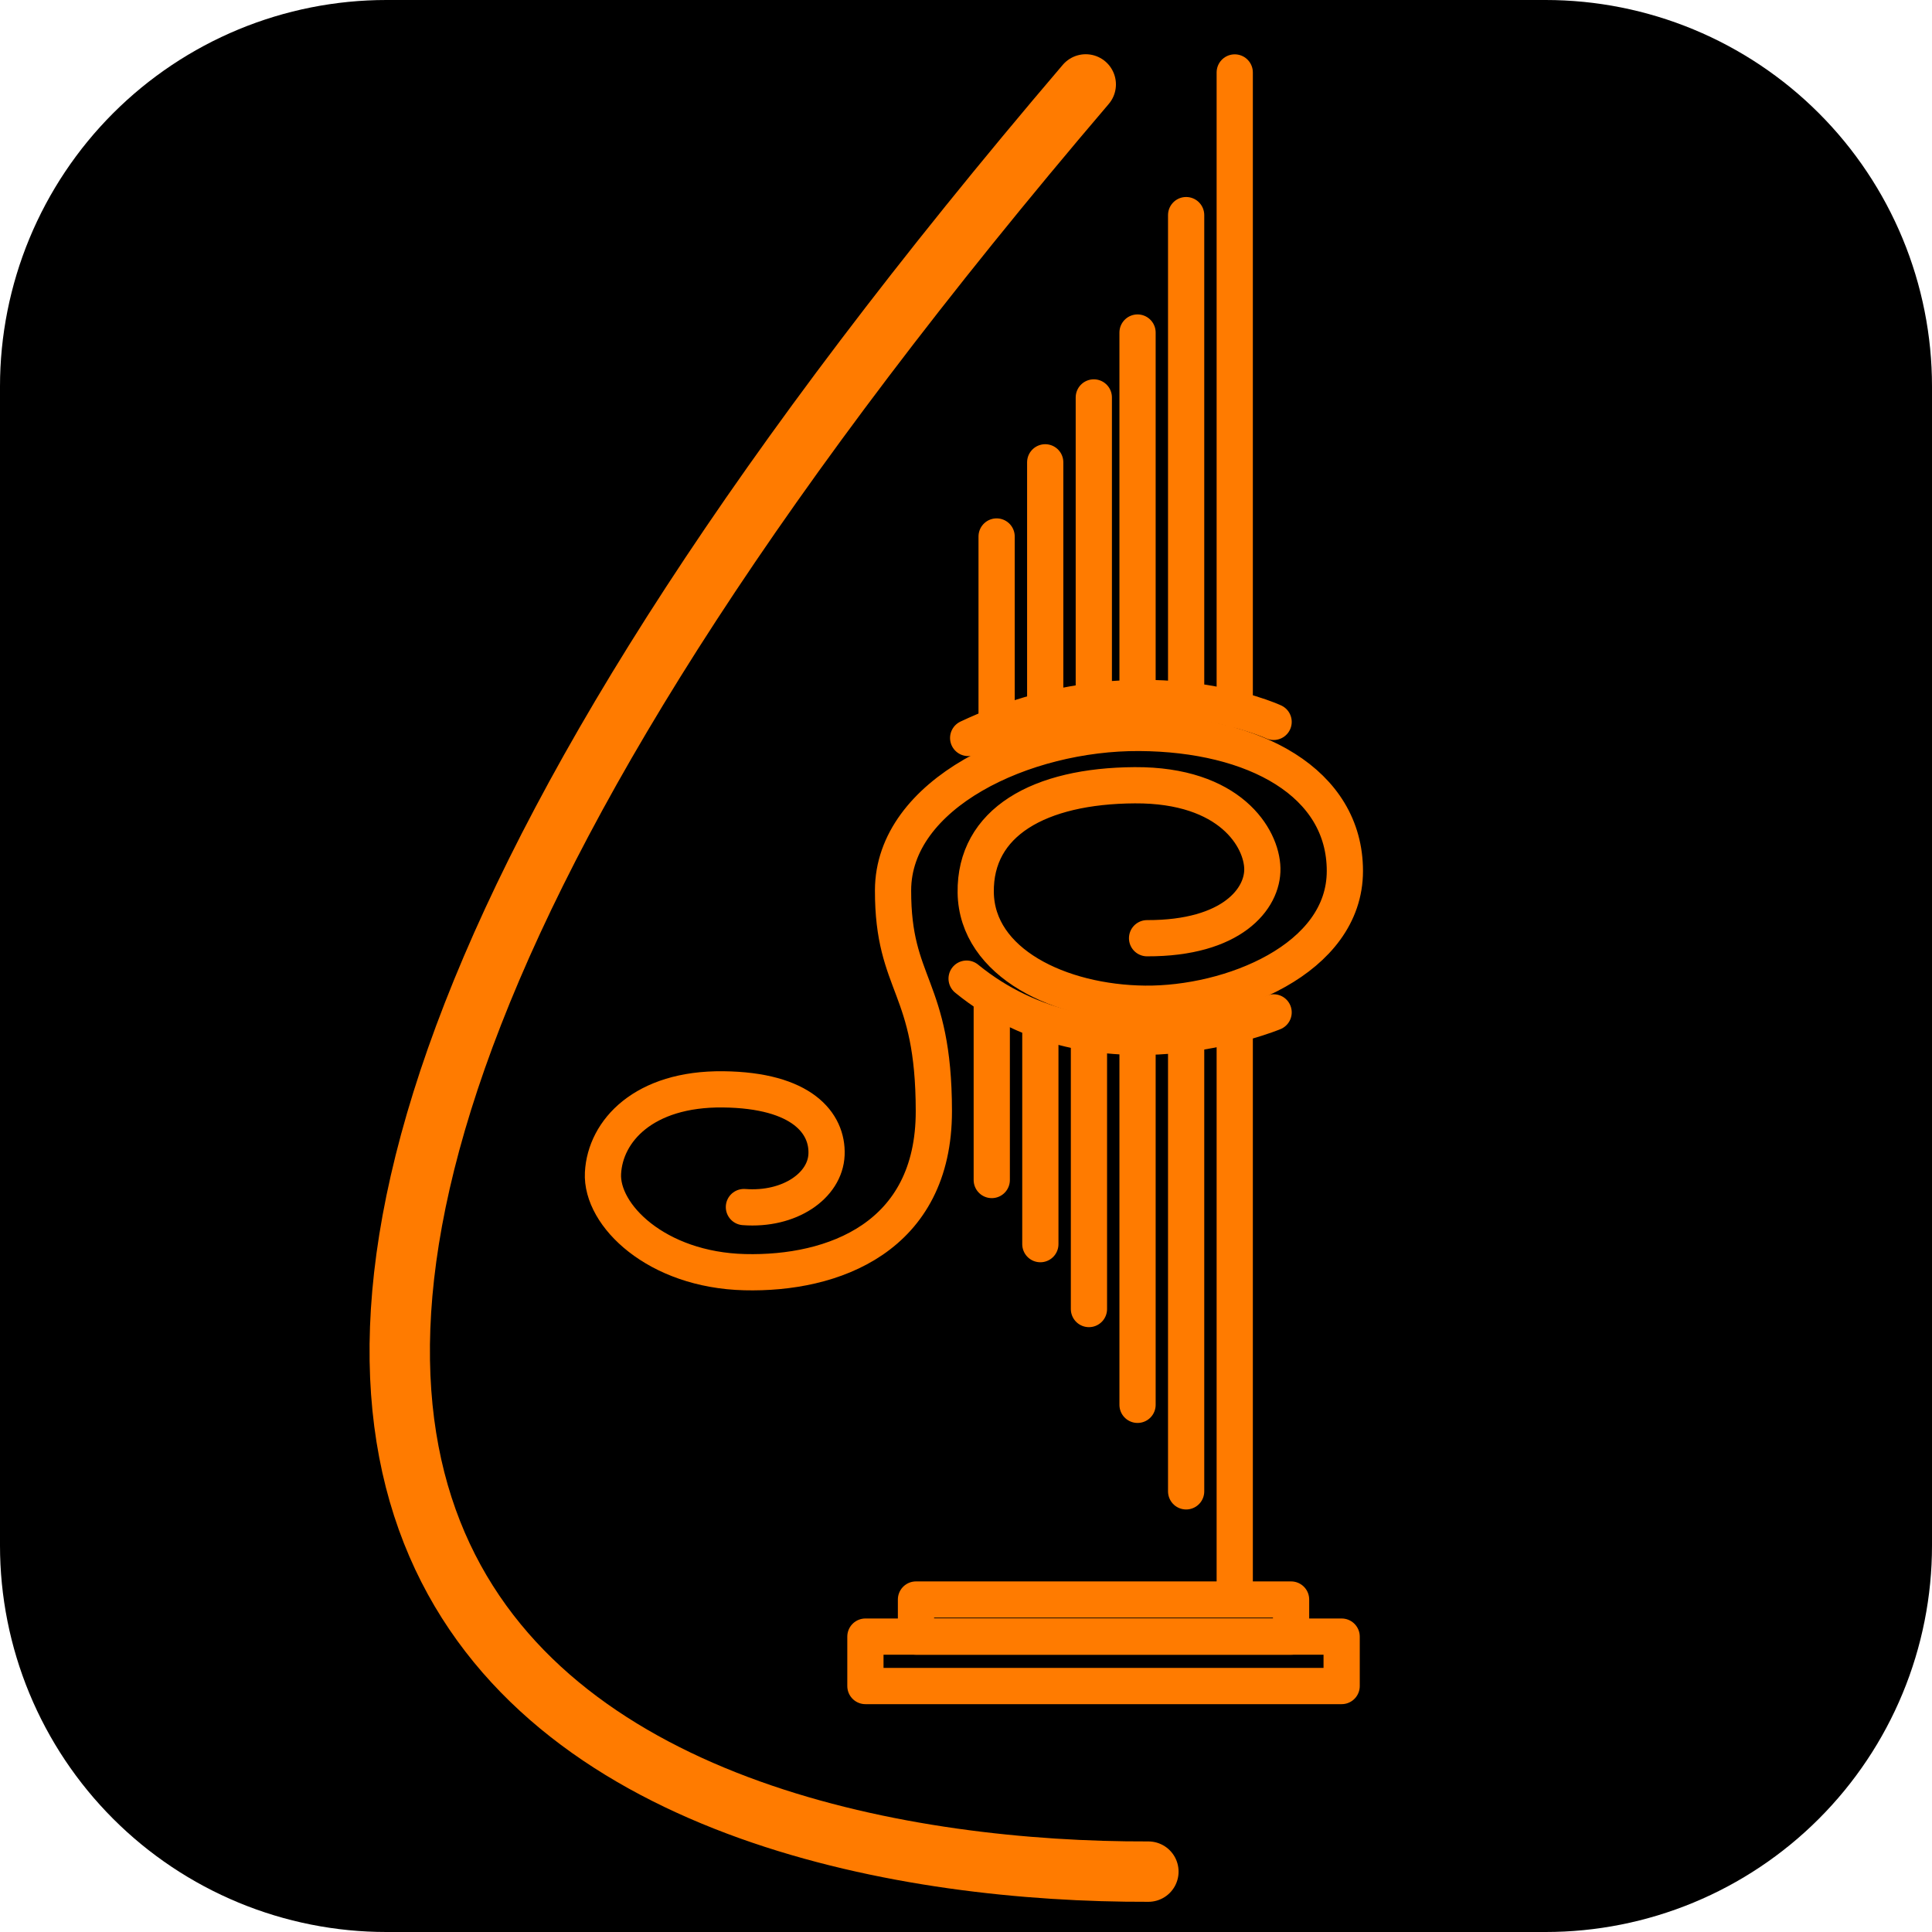
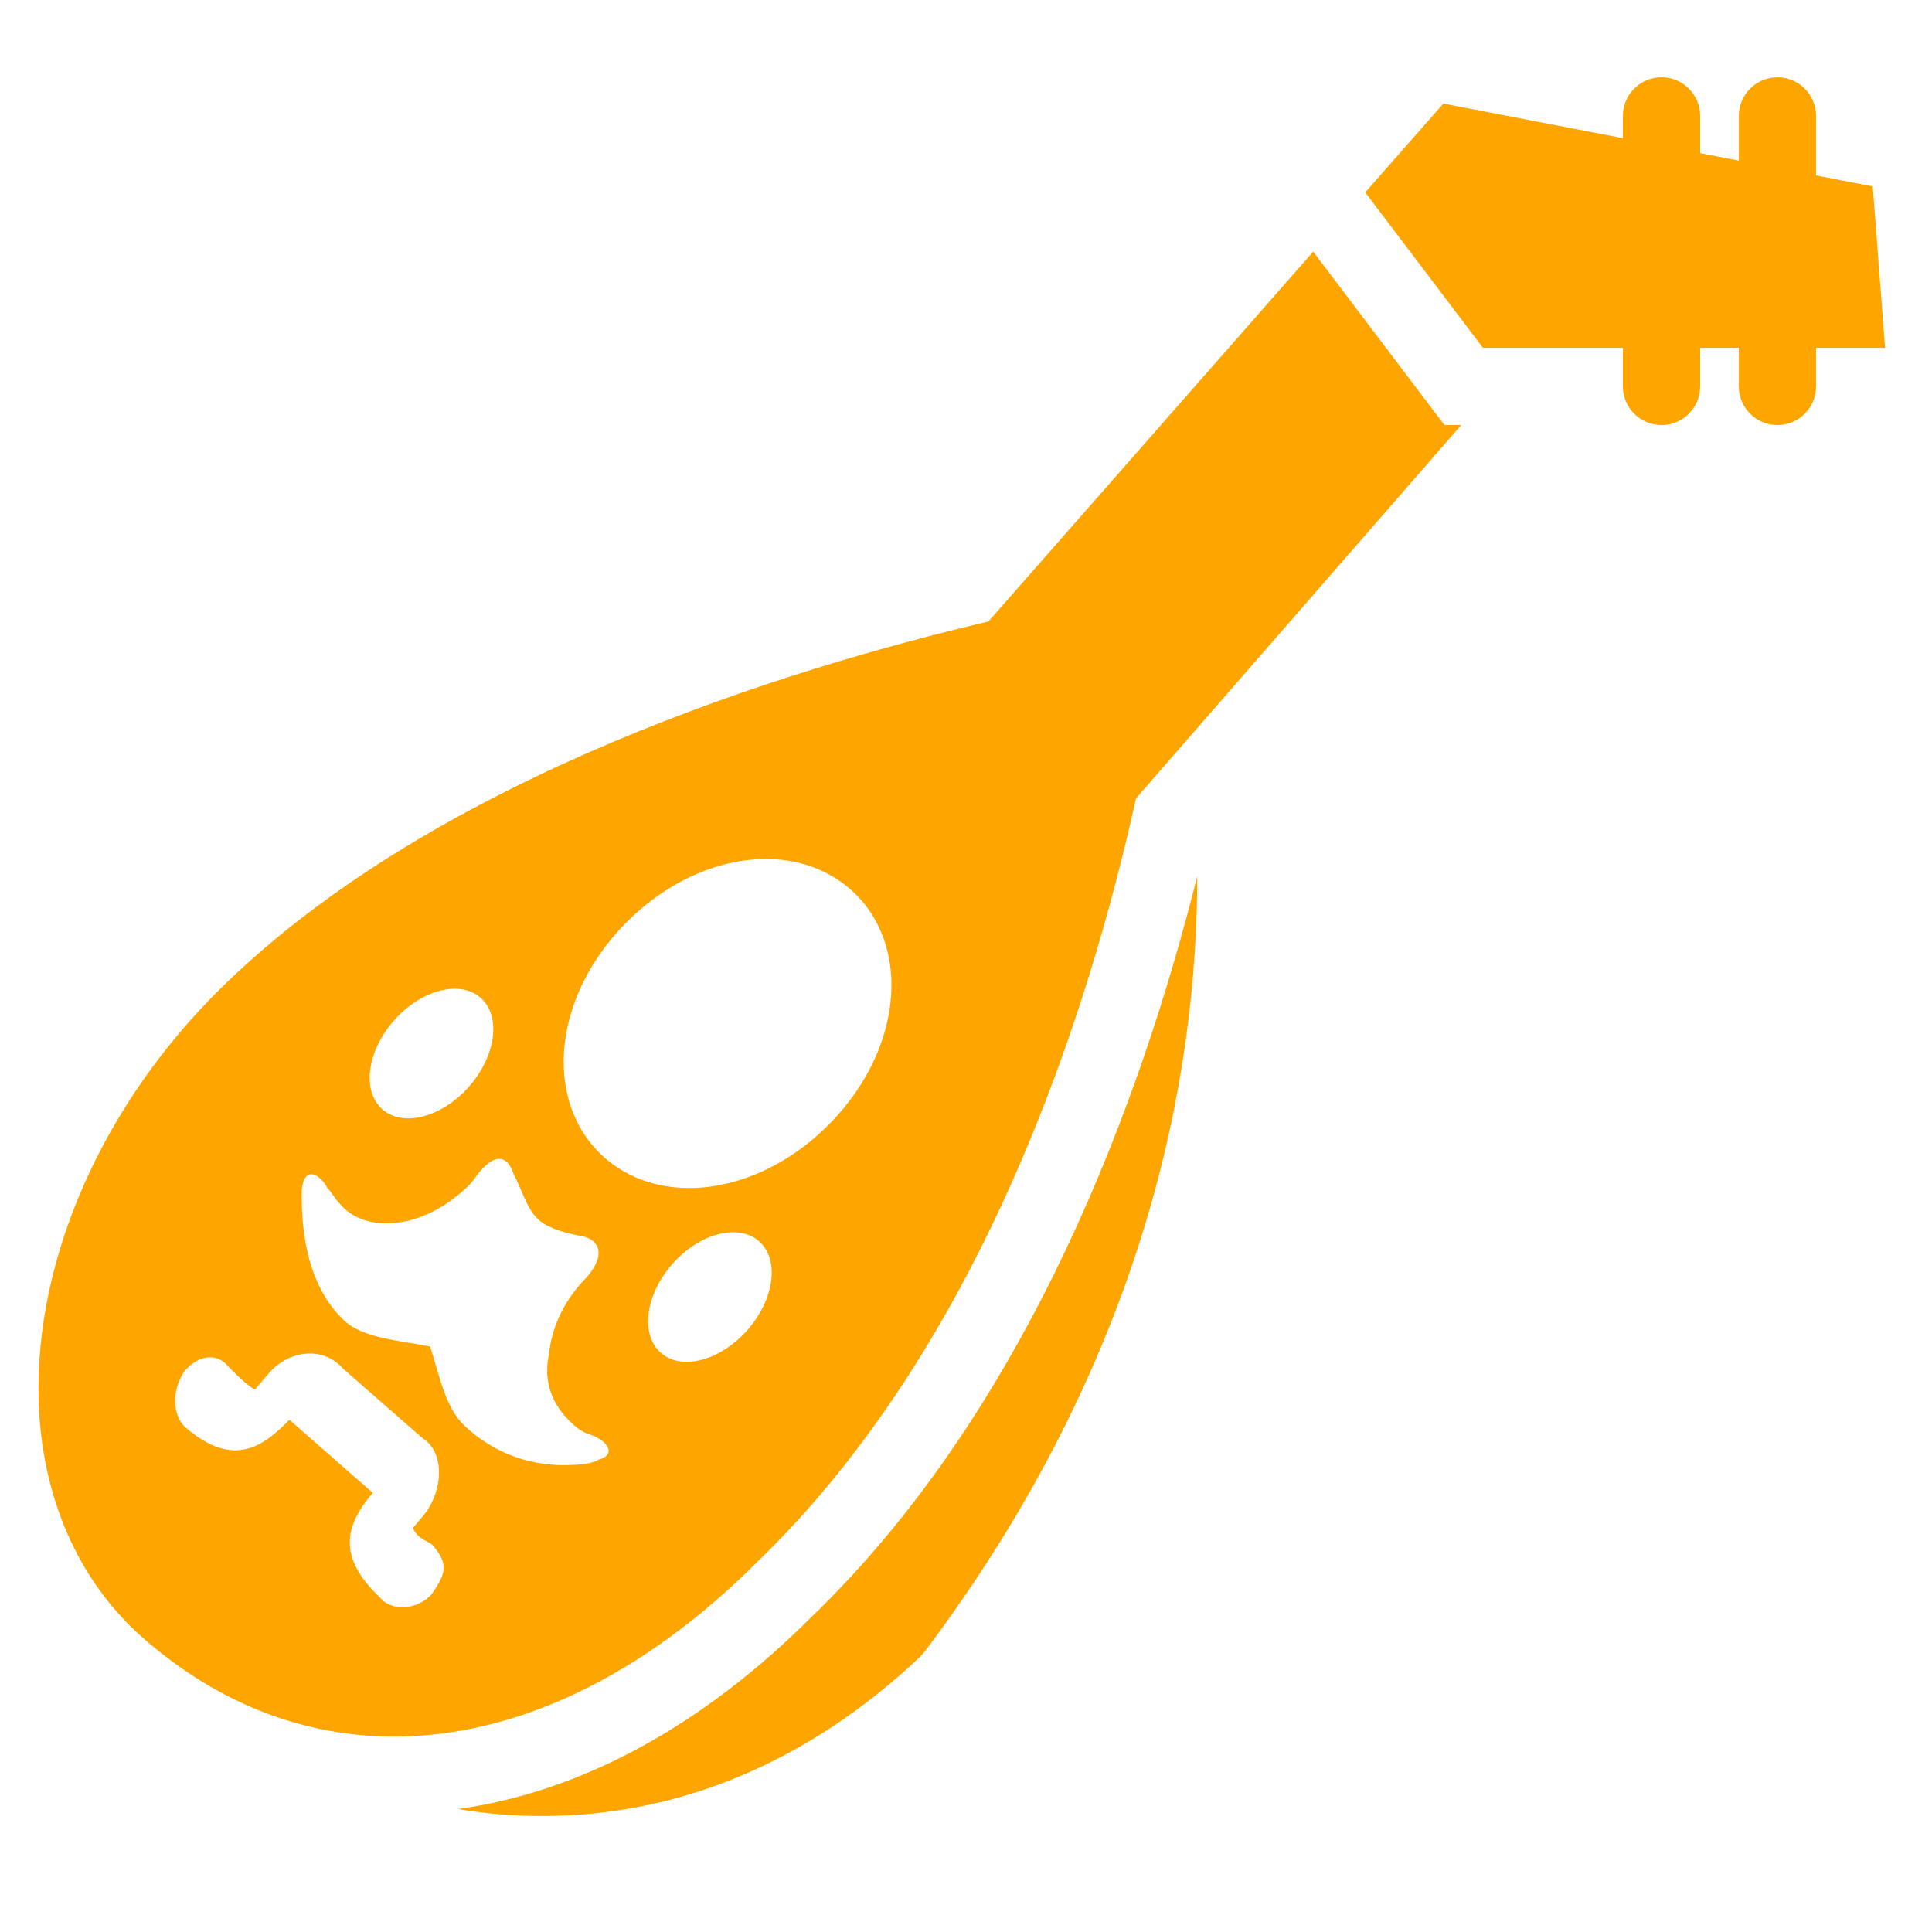
- <svg xmlns="http://www.w3.org/2000/svg" xmlns:xlink="http://www.w3.org/1999/xlink" width="320px" height="320px" viewBox="0 0 320 320" version="1.1">
-   <defs>
-     <path d="M0 0L320 0L320 320L0 320L0 0Z" id="path_1" />
-     <clipPath id="clip_1">
-       <use xlink:href="#path_1" />
-     </clipPath>
-   </defs>
-   <g id="Artboard" clip-path="url(#clip_1)">
-     <path d="M0 0L320 0L320 320L0 320L0 0Z" id="Artboard" fill="none" fill-rule="evenodd" stroke="none" />
-     <path d="M63.999 0L256.001 0Q257.572 0 259.141 0.077Q260.71 0.154 262.274 0.308Q263.838 0.462 265.392 0.693Q266.946 0.923 268.487 1.23Q270.027 1.536 271.551 1.918Q273.075 2.3 274.579 2.756Q276.082 3.212 277.562 3.741Q279.041 4.27 280.492 4.872Q281.944 5.473 283.364 6.145Q284.784 6.816 286.17 7.557Q287.555 8.298 288.903 9.105Q290.251 9.913 291.557 10.786Q292.863 11.659 294.125 12.595Q295.387 13.53 296.602 14.527Q297.816 15.524 298.98 16.579Q300.144 17.634 301.255 18.745Q302.366 19.856 303.421 21.02Q304.476 22.184 305.473 23.398Q306.47 24.613 307.405 25.875Q308.341 27.137 309.214 28.443Q310.087 29.749 310.895 31.097Q311.702 32.444 312.443 33.83Q313.184 35.216 313.855 36.636Q314.527 38.056 315.128 39.508Q315.73 40.959 316.259 42.438Q316.788 43.918 317.244 45.421Q317.7 46.925 318.082 48.449Q318.464 49.972 318.77 51.513Q319.077 53.054 319.307 54.608Q319.538 56.163 319.692 57.726Q319.846 59.289 319.923 60.859Q320 62.428 320 63.999L320 256.001Q320 257.572 319.923 259.141Q319.846 260.71 319.692 262.274Q319.538 263.838 319.307 265.392Q319.077 266.946 318.77 268.487Q318.464 270.027 318.082 271.551Q317.7 273.075 317.244 274.579Q316.788 276.082 316.259 277.562Q315.73 279.041 315.128 280.492Q314.527 281.944 313.855 283.364Q313.184 284.784 312.443 286.17Q311.702 287.555 310.895 288.903Q310.087 290.251 309.214 291.557Q308.341 292.863 307.405 294.125Q306.47 295.387 305.473 296.602Q304.476 297.816 303.421 298.98Q302.366 300.144 301.255 301.255Q300.144 302.366 298.98 303.421Q297.816 304.476 296.602 305.473Q295.387 306.47 294.125 307.405Q292.863 308.341 291.557 309.214Q290.251 310.087 288.903 310.895Q287.555 311.702 286.17 312.443Q284.784 313.184 283.364 313.855Q281.944 314.527 280.492 315.128Q279.041 315.73 277.562 316.259Q276.082 316.788 274.579 317.244Q273.075 317.7 271.551 318.082Q270.027 318.464 268.487 318.77Q266.946 319.077 265.392 319.307Q263.838 319.538 262.274 319.692Q260.71 319.846 259.141 319.923Q257.572 320 256.001 320L63.999 320Q62.428 320 60.859 319.923Q59.289 319.846 57.726 319.692Q56.163 319.538 54.608 319.307Q53.054 319.077 51.513 318.77Q49.972 318.464 48.449 318.082Q46.925 317.7 45.421 317.244Q43.918 316.788 42.438 316.259Q40.959 315.73 39.508 315.128Q38.056 314.527 36.636 313.855Q35.216 313.184 33.83 312.443Q32.444 311.702 31.097 310.895Q29.749 310.087 28.443 309.214Q27.137 308.341 25.875 307.405Q24.613 306.47 23.398 305.473Q22.184 304.476 21.02 303.421Q19.856 302.366 18.745 301.255Q17.634 300.144 16.579 298.98Q15.524 297.816 14.527 296.602Q13.53 295.387 12.595 294.125Q11.659 292.863 10.786 291.557Q9.913 290.251 9.105 288.903Q8.298 287.555 7.557 286.17Q6.816 284.784 6.145 283.364Q5.473 281.944 4.872 280.492Q4.27 279.041 3.741 277.562Q3.212 276.082 2.756 274.579Q2.3 273.075 1.918 271.551Q1.536 270.027 1.23 268.487Q0.923 266.946 0.693 265.392Q0.462 263.838 0.308 262.274Q0.154 260.71 0.077 259.141Q0 257.572 0 256.001L0 63.999Q0 62.428 0.077 60.859Q0.154 59.289 0.308 57.726Q0.462 56.163 0.693 54.608Q0.923 53.054 1.23 51.513Q1.536 49.972 1.918 48.449Q2.3 46.925 2.756 45.421Q3.212 43.918 3.741 42.438Q4.27 40.959 4.872 39.508Q5.473 38.056 6.145 36.636Q6.816 35.216 7.557 33.83Q8.298 32.444 9.105 31.097Q9.913 29.749 10.786 28.443Q11.659 27.137 12.595 25.875Q13.53 24.613 14.527 23.398Q15.524 22.184 16.579 21.02Q17.634 19.856 18.745 18.745Q19.856 17.634 21.02 16.579Q22.184 15.524 23.398 14.527Q24.613 13.53 25.875 12.595Q27.137 11.659 28.443 10.786Q29.749 9.913 31.097 9.105Q32.444 8.298 33.83 7.557Q35.216 6.816 36.636 6.145Q38.056 5.473 39.508 4.872Q40.959 4.27 42.438 3.741Q43.918 3.212 45.421 2.756Q46.925 2.3 48.449 1.918Q49.972 1.536 51.513 1.23Q53.054 0.923 54.608 0.693Q56.163 0.462 57.726 0.308Q59.289 0.154 60.859 0.077Q62.428 0 63.999 0L63.999 0Z" id="Rectangle-2" fill="#000000" fill-rule="evenodd" stroke="none" />
-     <path d="M190.209 309.999C109.992 310.231 -37.898 269.268 179.833 13.983" id="Vector-2-Union" fill="none" fill-rule="evenodd" stroke="#FF7B00" stroke-width="10" stroke-linecap="round" stroke-linejoin="round" />
-     <path d="M210.95 167.682C210.95 167.682 181.789 179.822 160.101 162.091" id="Vector-5" fill="none" fill-rule="evenodd" stroke="#FF7B00" stroke-width="6" stroke-linecap="round" stroke-linejoin="round" />
-     <path d="M213.843 271.073L213.843 264.931L151.715 264.931L151.715 271.073L213.843 271.073Z" id="Rectangle-Copy" fill="none" fill-rule="evenodd" stroke="#FF7B00" stroke-width="6" stroke-linecap="round" stroke-linejoin="round" />
-     <path d="M204.511 264.775L204.511 169.714" id="Line" fill="none" fill-rule="evenodd" stroke="#FF7B00" stroke-width="6" stroke-linecap="round" stroke-linejoin="round" />
-     <path d="M181.169 115.79L181.169 65.827" id="Vector-4-Copy-3" fill="none" fill-rule="evenodd" stroke="#FF7B00" stroke-width="6" stroke-linecap="round" stroke-linejoin="round" />
-     <path d="M173.12 117.655L173.12 76.575" id="Vector-4-Copy-4" fill="none" fill-rule="evenodd" stroke="#FF7B00" stroke-width="6" stroke-linecap="round" stroke-linejoin="round" />
-     <path d="M165.071 120.076L165.071 88.859" id="Vector-4-Copy-5" fill="none" fill-rule="evenodd" stroke="#FF7B00" stroke-width="6" stroke-linecap="round" stroke-linejoin="round" />
-     <path d="M188.413 114.963L188.413 55.078" id="Vector-4-Copy-2" fill="none" fill-rule="evenodd" stroke="#FF7B00" stroke-width="6" stroke-linecap="round" stroke-linejoin="round" />
-     <path d="M222.219 279.262L222.219 271.073L143.339 271.073L143.339 279.262L222.219 279.262Z" id="Rectangle" fill="none" fill-rule="evenodd" stroke="#FF7B00" stroke-width="6" stroke-linecap="round" stroke-linejoin="round" />
-     <path d="M196.462 247.016L196.462 172.175" id="Line-Copy" fill="none" fill-rule="evenodd" stroke="#FF7B00" stroke-width="6" stroke-linecap="round" stroke-linejoin="round" />
-     <path d="M188.413 232.685L188.413 172.8" id="Line-Copy-2" fill="none" fill-rule="evenodd" stroke="#FF7B00" stroke-width="6" stroke-linecap="round" stroke-linejoin="round" />
-     <path d="M180.364 216.818L180.364 171.777" id="Line-Copy-3" fill="none" fill-rule="evenodd" stroke="#FF7B00" stroke-width="6" stroke-linecap="round" stroke-linejoin="round" />
-     <path d="M172.315 206.07L172.315 169.072" id="Line-Copy-4" fill="none" fill-rule="evenodd" stroke="#FF7B00" stroke-width="6" stroke-linecap="round" stroke-linejoin="round" />
-     <path d="M164.267 195.448L164.267 165.281" id="Line-Copy-5" fill="none" fill-rule="evenodd" stroke="#FF7B00" stroke-width="6" stroke-linecap="round" stroke-linejoin="round" />
-     <path d="M196.462 114.963L196.462 35.629" id="Vector-4-Copy" fill="none" fill-rule="evenodd" stroke="#FF7B00" stroke-width="6" stroke-linecap="round" stroke-linejoin="round" />
-     <path d="M204.511 117.522L204.511 12" id="Vector-4" fill="none" fill-rule="evenodd" stroke="#FF7B00" stroke-width="6" stroke-linecap="round" stroke-linejoin="round" />
-     <path d="M210.95 119.569C210.95 119.569 188.328 109.07 160.359 122.232" id="Vector-6" fill="none" fill-rule="evenodd" stroke="#FF7B00" stroke-width="6" stroke-linecap="round" stroke-linejoin="round" />
-     <path d="M189.991 155.398C204.046 155.439 209.189 148.863 209.084 143.843C208.979 138.823 203.786 129.976 187.949 130.062C172.114 130.15 161.441 136.19 161.61 147.834C161.779 159.478 175.553 166.107 189.647 166.248C203.74 166.39 222.754 158.905 222.754 144.262C222.754 129.619 207.807 121.511 188.723 121.396C169.639 121.281 147.945 131.47 147.917 147.457C147.888 163.444 154.654 163.064 154.676 184.021C154.698 204.978 137.96 211.078 123.341 210.711C108.722 210.345 99.505 201.272 99.875 194.297C100.244 187.323 106.62 180.294 119.742 180.43C132.864 180.565 137.11 186.055 136.9 191.226C136.689 196.397 130.767 200.505 123.216 199.928" id="Vector-7" fill="none" fill-rule="evenodd" stroke="#FF7B00" stroke-width="6" stroke-linecap="round" stroke-linejoin="round" />
-   </g>
+ <svg xmlns="http://www.w3.org/2000/svg" viewBox="0 0 50 50">
+   <path fill="orange" d="M 43 2 C 42.448 2 42 2.448 42 3 L 42 3.576 L 37.354 2.68 L 35.332 4.979 L 38.377 9 L 42 9 L 42 10 C 42 10.552 42.448 11 43 11 C 43.552 11 44 10.552 44 10 L 44 9 L 45 9 L 45 10 C 45 10.552 45.448 11 46 11 C 46.552 11 47 10.552 47 10 L 47 9 L 48.785 9 L 48.467 4.824 L 47 4.541 L 47 3 C 47 2.448 46.552 2 46 2 C 45.448 2 45 2.448 45 3 L 45 4.156 L 44 3.963 L 44 3 C 44 2.448 43.552 2 43 2 z M 33.986 6.512 L 25.58 16.084 C 20.437 17.293 11.335 20.076 5.756 25.535 C 2.679 28.544 0.898 32.543 1 36.234 C 1.069 38.74 2.032 40.929 3.705 42.393 C 5.655 44.102 7.882 44.943 10.199 44.943 C 13.318 44.943 16.603 43.417 19.6 40.42 C 25.469 34.753 28.192 26.115 29.4 20.662 L 37.816 11 L 37.383 11 L 36.781 10.207 L 33.986 6.512 z M 20.094 22.24 C 20.868 22.296 21.582 22.59 22.137 23.135 C 22.733 23.72 23.063 24.545 23.07 25.459 C 23.08 26.72 22.497 28.042 21.469 29.084 C 20.391 30.177 19.057 30.746 17.838 30.746 C 16.961 30.746 16.14 30.453 15.521 29.844 C 14.925 29.259 14.595 28.432 14.588 27.518 C 14.578 26.255 15.161 24.935 16.189 23.893 C 17.349 22.718 18.804 22.148 20.094 22.24 z M 30.984 22.678 C 29.557 28.367 26.667 36.375 21.014 41.834 C 18.164 44.684 15.026 46.377 11.85 46.818 C 12.327 46.897 12.806 46.952 13.289 46.979 C 13.541 46.993 13.793 46.998 14.043 46.998 C 17.591 46.998 20.953 45.583 23.812 42.877 L 23.924 42.752 C 29.659 35.137 30.985 27.83 30.984 22.678 z M 11.676 25.592 C 11.968 25.572 12.234 25.644 12.436 25.82 C 12.973 26.29 12.842 27.319 12.141 28.117 C 11.44 28.915 10.435 29.181 9.898 28.711 C 9.36 28.241 9.492 27.212 10.193 26.414 C 10.631 25.915 11.189 25.625 11.676 25.592 z M 12.955 29.992 C 13.088 30.008 13.206 30.124 13.291 30.383 C 13.502 30.772 13.622 31.267 13.922 31.551 C 14.222 31.835 14.772 31.935 15.156 32.014 C 15.64 32.188 15.595 32.66 15.055 33.191 L 14.965 33.297 C 14.52 33.823 14.269 34.439 14.207 35.043 C 14.057 35.753 14.279 36.34 14.779 36.814 C 14.879 36.909 14.981 37.004 15.176 37.094 C 15.752 37.26 15.961 37.649 15.494 37.775 C 15.31 37.885 15.029 37.902 14.84 37.912 C 13.8 37.969 12.812 37.647 12.012 36.889 C 11.512 36.415 11.359 35.537 11.131 34.848 C 10.364 34.69 9.402 34.644 8.902 34.17 C 8.002 33.317 7.783 31.985 7.811 30.781 C 7.872 30.176 8.263 30.356 8.473 30.746 C 8.573 30.841 8.677 31.036 8.777 31.131 C 9.083 31.515 9.568 31.687 10.135 31.656 C 10.796 31.62 11.535 31.28 12.164 30.645 L 12.254 30.539 C 12.473 30.214 12.734 29.965 12.955 29.992 z M 18.881 31.893 C 19.173 31.873 19.439 31.945 19.641 32.121 C 20.178 32.591 20.047 33.619 19.346 34.418 C 18.645 35.216 17.641 35.482 17.104 35.012 C 16.567 34.542 16.697 33.513 17.398 32.715 C 17.837 32.216 18.394 31.926 18.881 31.893 z M 7.918 35.033 C 8.269 35.004 8.617 35.126 8.869 35.412 L 10.941 37.225 C 11.53 37.594 11.473 38.613 10.939 39.244 L 10.688 39.543 C 10.799 39.838 11.119 39.892 11.207 39.998 C 11.623 40.501 11.531 40.726 11.18 41.246 C 10.824 41.666 10.134 41.72 9.828 41.336 C 8.828 40.389 8.825 39.576 9.65 38.637 L 7.49 36.744 C 6.862 37.38 6.078 38.057 4.783 36.926 C 4.483 36.642 4.422 36.008 4.773 35.488 C 5.129 35.068 5.614 34.993 5.92 35.377 C 6.02 35.472 6.299 35.781 6.594 35.965 L 6.943 35.557 C 7.21 35.241 7.567 35.062 7.918 35.033 z" />
</svg>
